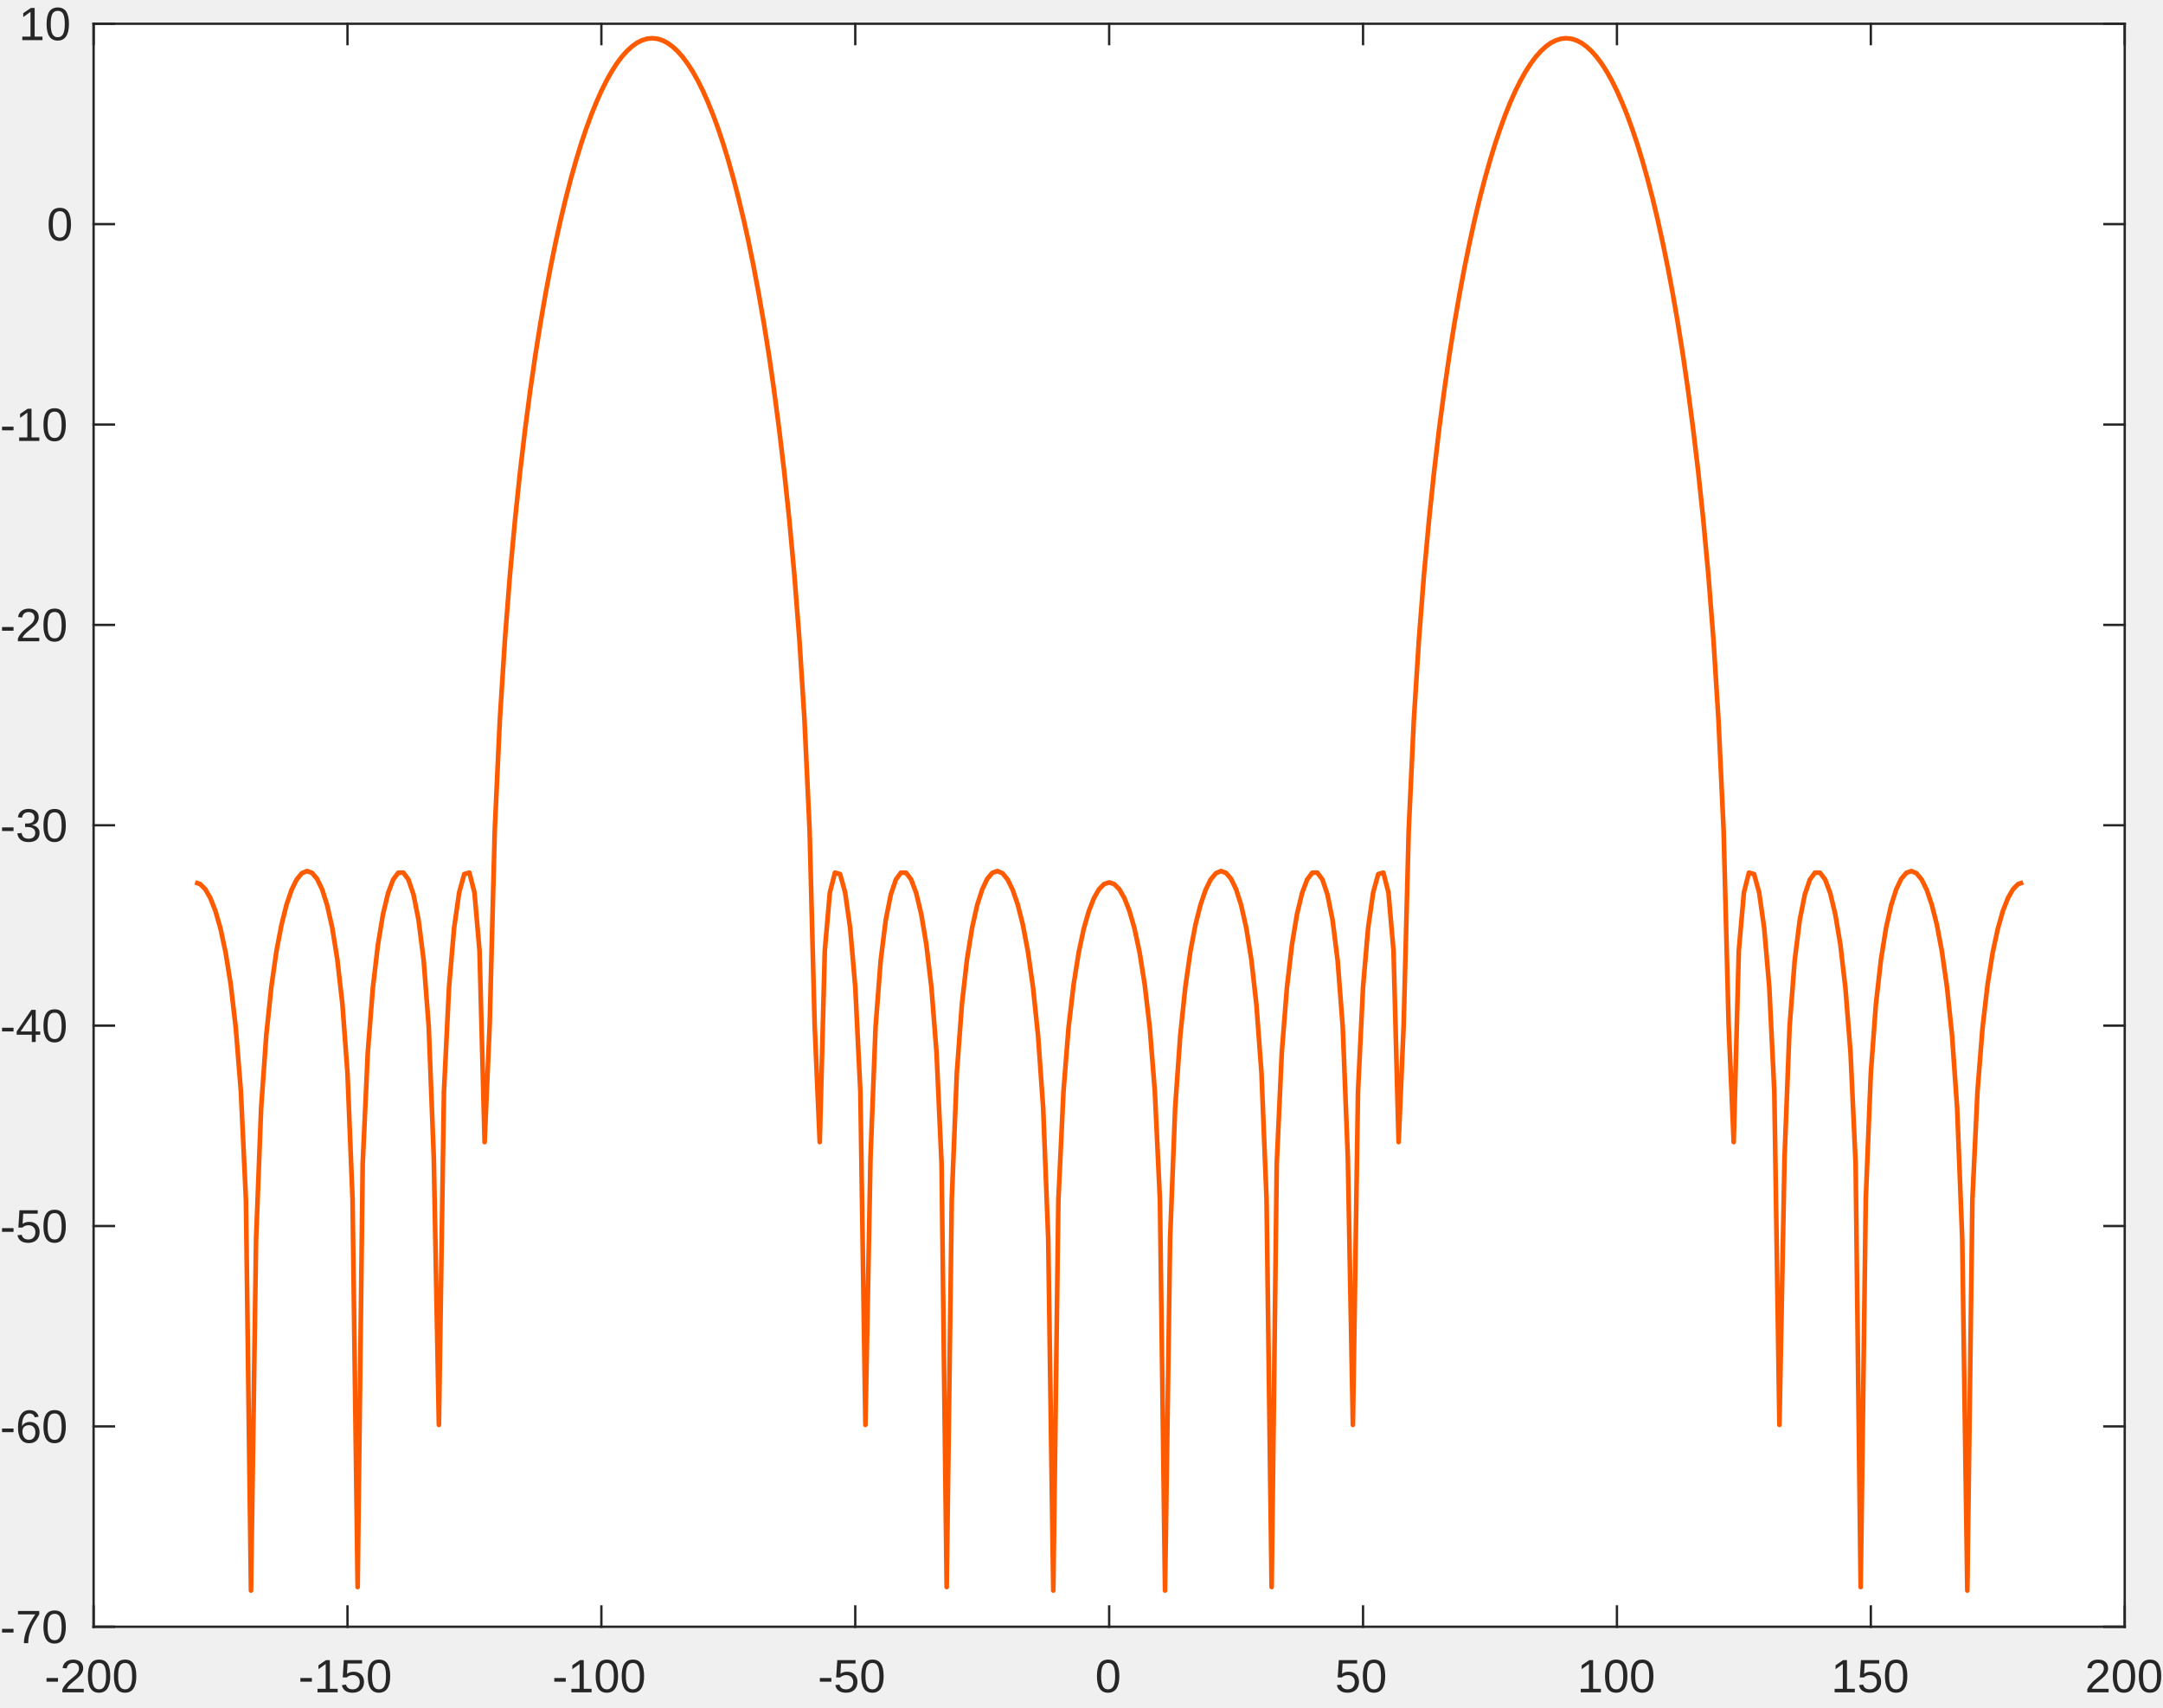
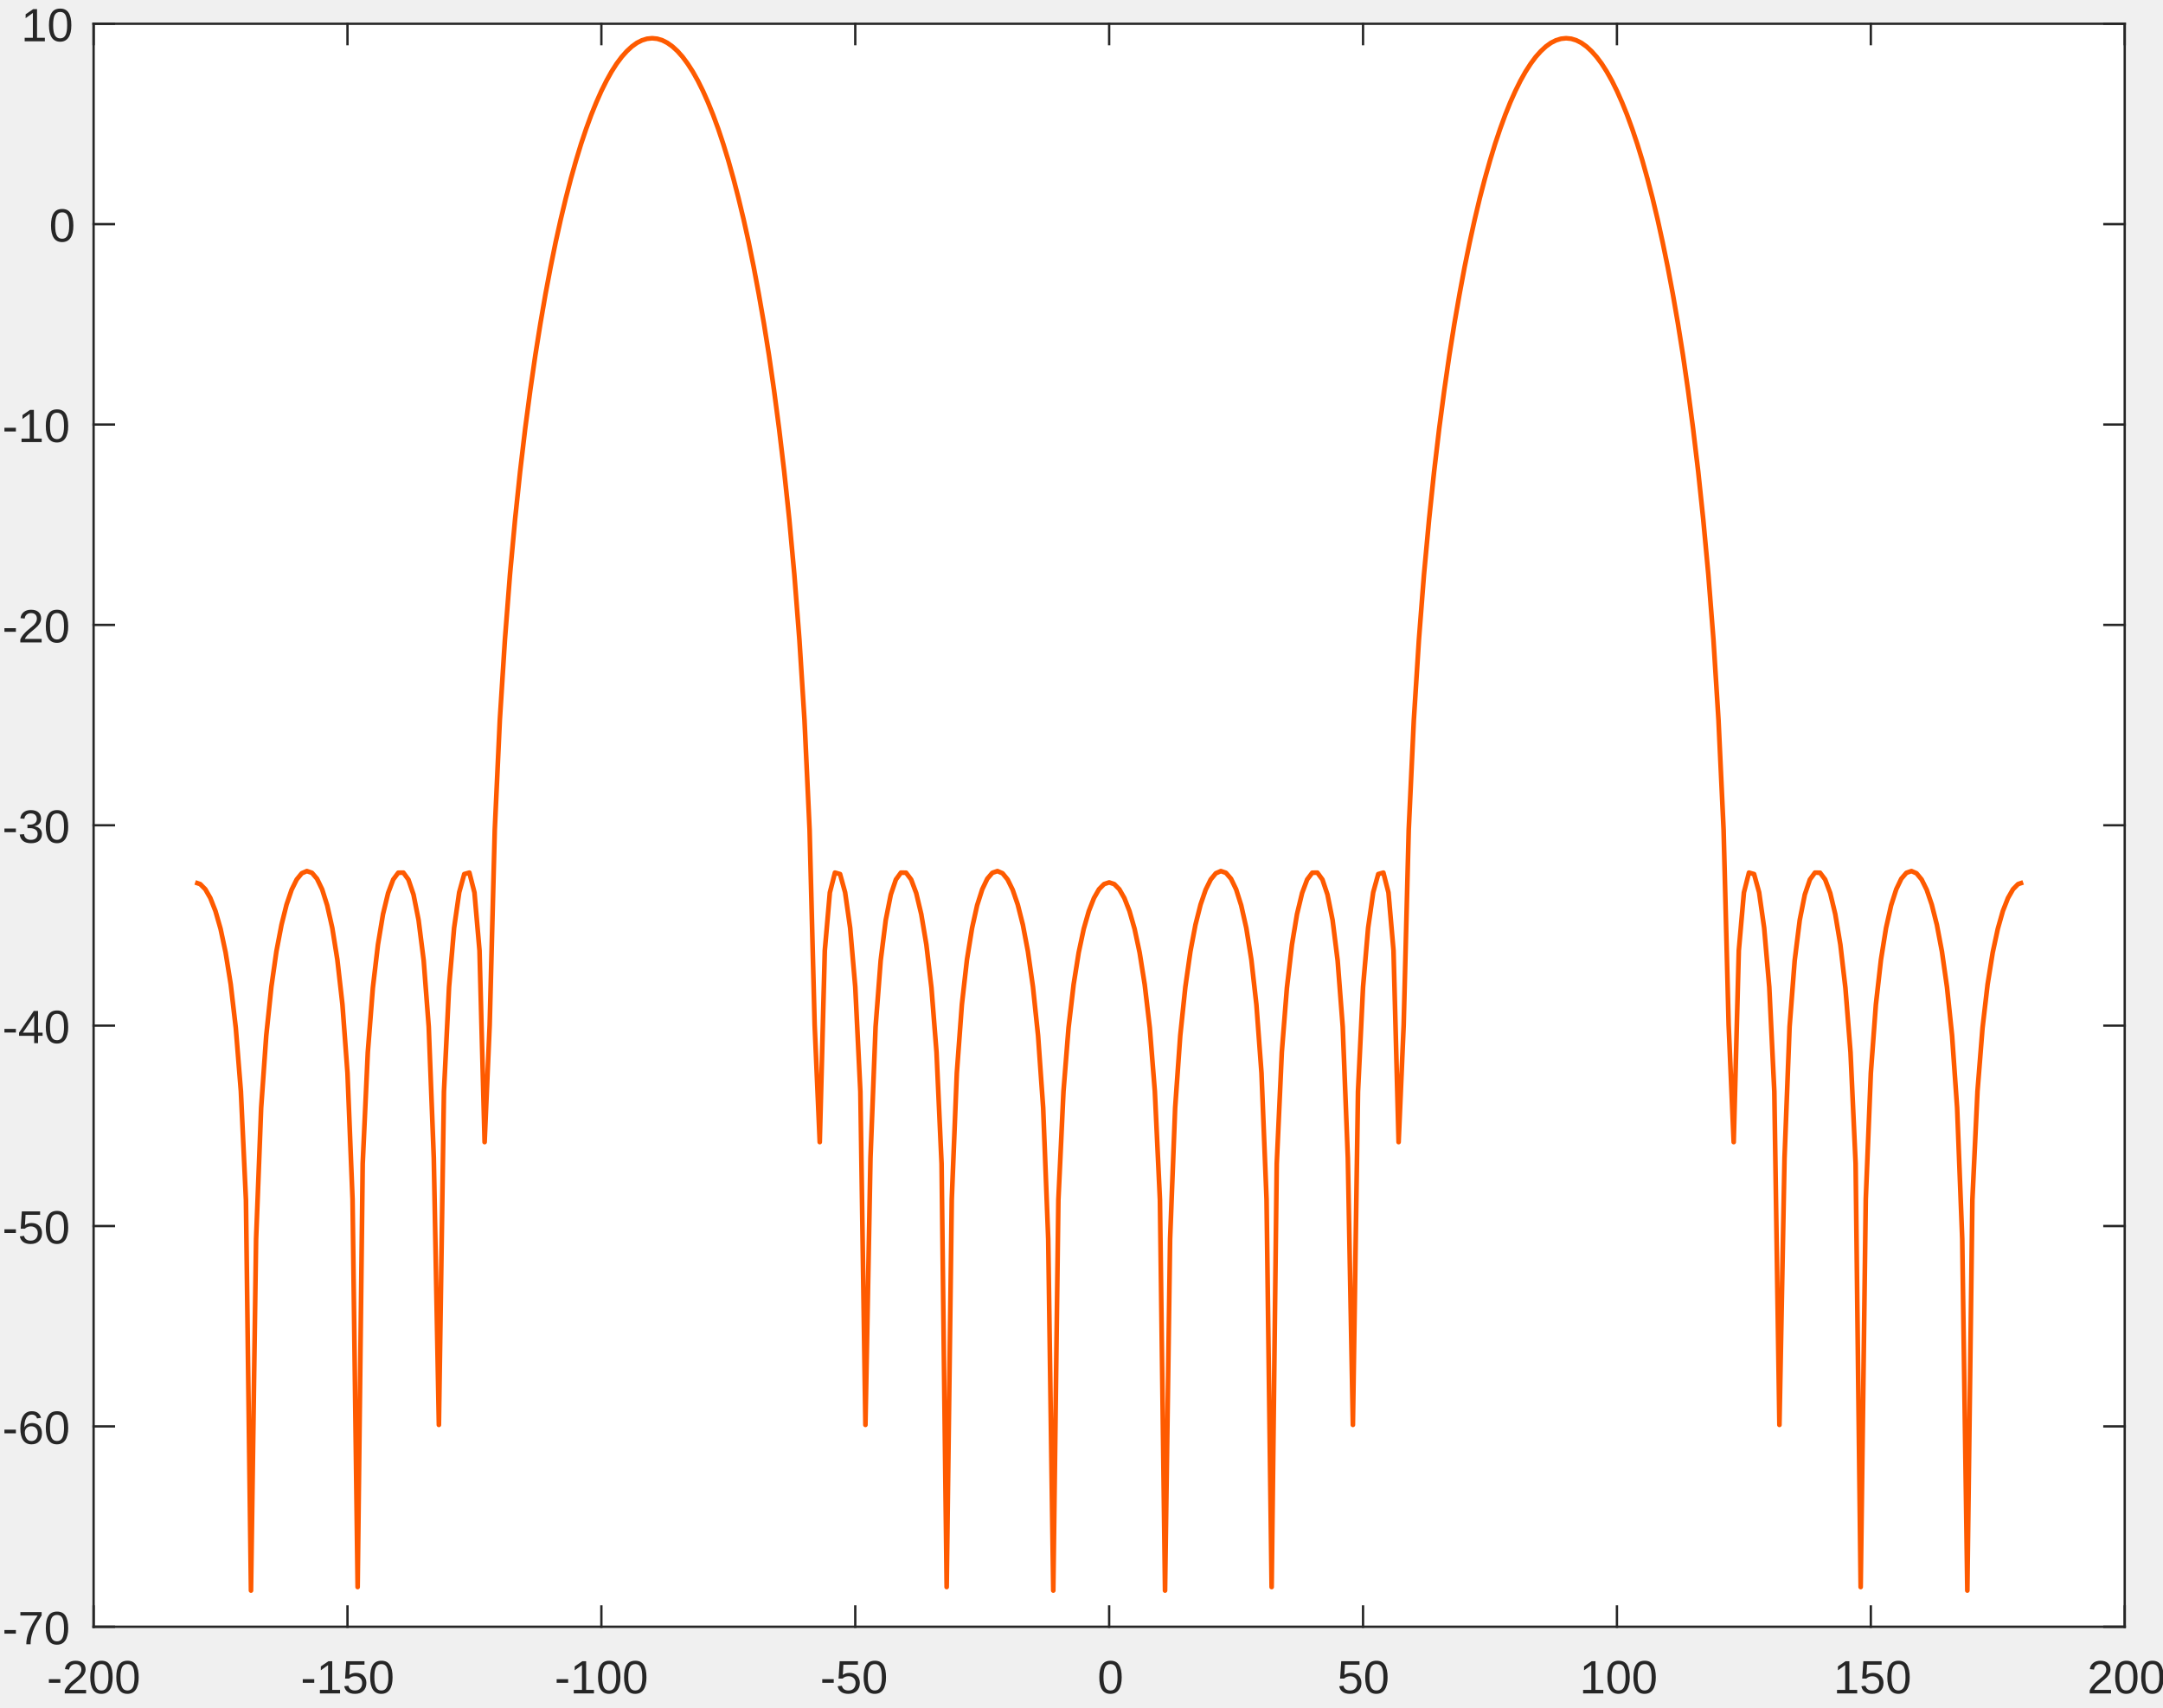
- <svg xmlns="http://www.w3.org/2000/svg" id="Livello_1" data-name="Livello 1" viewBox="0 0 462.18 364.83">
-   <defs>
-     <style>.cls-1{fill:#fff;}.cls-2,.cls-4{fill:none;stroke-linejoin:round;}.cls-2{stroke:#262626;stroke-linecap:square;stroke-width:0.5px;}.cls-3{font-size:10px;fill:#262626;font-family:ArialMT, Arial;}.cls-4{stroke:#fe5a00;}</style>
+ <svg xmlns="http://www.w3.org/2000/svg" id="Livello_1" data-name="Livello 1" viewBox="0 0 462.18 364.83" version="1.1">
+   <defs id="defs4">
+     <style id="style2">.cls-1{fill:#fff;}.cls-2,.cls-4{fill:none;stroke-linejoin:round;}.cls-2{stroke:#262626;stroke-linecap:square;stroke-width:0.5px;}.cls-3{font-size:10px;fill:#262626;font-family:ArialMT, Arial;}.cls-4{stroke:#fe5a00;}</style>
  </defs>
-   <rect class="cls-1" x="20" y="5.08" width="434" height="342.5" />
-   <line class="cls-2" x1="20" y1="347.58" x2="454" y2="347.58" />
-   <line class="cls-2" x1="20" y1="5.08" x2="454" y2="5.08" />
-   <line class="cls-2" x1="20" y1="347.58" x2="20" y2="343.24" />
-   <line class="cls-2" x1="74.25" y1="347.58" x2="74.25" y2="343.24" />
-   <line class="cls-2" x1="128.5" y1="347.58" x2="128.5" y2="343.24" />
-   <line class="cls-2" x1="182.75" y1="347.58" x2="182.75" y2="343.24" />
-   <line class="cls-2" x1="237" y1="347.58" x2="237" y2="343.24" />
-   <line class="cls-2" x1="291.25" y1="347.58" x2="291.25" y2="343.24" />
-   <line class="cls-2" x1="345.5" y1="347.58" x2="345.5" y2="343.24" />
-   <line class="cls-2" x1="399.75" y1="347.58" x2="399.75" y2="343.24" />
-   <line class="cls-2" x1="454" y1="347.58" x2="454" y2="343.24" />
-   <line class="cls-2" x1="20" y1="5.08" x2="20" y2="9.42" />
-   <line class="cls-2" x1="74.25" y1="5.08" x2="74.25" y2="9.42" />
-   <line class="cls-2" x1="128.5" y1="5.08" x2="128.5" y2="9.42" />
-   <line class="cls-2" x1="182.75" y1="5.08" x2="182.75" y2="9.42" />
-   <line class="cls-2" x1="237" y1="5.08" x2="237" y2="9.42" />
-   <line class="cls-2" x1="291.25" y1="5.08" x2="291.25" y2="9.42" />
-   <line class="cls-2" x1="345.5" y1="5.08" x2="345.5" y2="9.42" />
-   <line class="cls-2" x1="399.75" y1="5.08" x2="399.75" y2="9.42" />
-   <line class="cls-2" x1="454" y1="5.08" x2="454" y2="9.42" />
-   <text class="cls-3" transform="translate(9.5 361.58)">-200</text>
-   <text class="cls-3" transform="translate(63.75 361.58)">-150</text>
-   <text class="cls-3" transform="translate(118 361.58)">-100</text>
-   <text class="cls-3" transform="translate(174.75 361.58)">-50</text>
-   <text class="cls-3" transform="translate(234 361.58)">0</text>
-   <text class="cls-3" transform="translate(285.25 361.58)">50</text>
-   <text class="cls-3" transform="translate(337 361.58)">100</text>
-   <text class="cls-3" transform="translate(391.25 361.58)">150</text>
-   <text class="cls-3" transform="translate(445.5 361.58)">200</text>
-   <line class="cls-2" x1="20" y1="347.58" x2="20" y2="5.08" />
-   <line class="cls-2" x1="454" y1="347.58" x2="454" y2="5.08" />
-   <line class="cls-2" x1="20" y1="347.58" x2="24.34" y2="347.58" />
-   <line class="cls-2" x1="20" y1="304.77" x2="24.34" y2="304.77" />
-   <line class="cls-2" x1="20" y1="261.96" x2="24.34" y2="261.96" />
-   <line class="cls-2" x1="20" y1="219.14" x2="24.34" y2="219.14" />
-   <line class="cls-2" x1="20" y1="176.33" x2="24.34" y2="176.33" />
-   <line class="cls-2" x1="20" y1="133.52" x2="24.34" y2="133.52" />
-   <line class="cls-2" x1="20" y1="90.71" x2="24.34" y2="90.71" />
-   <line class="cls-2" x1="20" y1="47.89" x2="24.34" y2="47.89" />
-   <line class="cls-2" x1="20" y1="5.08" x2="24.34" y2="5.08" />
-   <line class="cls-2" x1="454" y1="347.58" x2="449.66" y2="347.58" />
-   <line class="cls-2" x1="454" y1="304.77" x2="449.66" y2="304.77" />
-   <line class="cls-2" x1="454" y1="261.96" x2="449.66" y2="261.96" />
-   <line class="cls-2" x1="454" y1="219.14" x2="449.66" y2="219.14" />
-   <line class="cls-2" x1="454" y1="176.33" x2="449.66" y2="176.33" />
-   <line class="cls-2" x1="454" y1="133.52" x2="449.66" y2="133.52" />
-   <line class="cls-2" x1="454" y1="90.71" x2="449.66" y2="90.71" />
-   <line class="cls-2" x1="454" y1="47.89" x2="449.66" y2="47.89" />
-   <line class="cls-2" x1="454" y1="5.08" x2="449.66" y2="5.08" />
-   <text class="cls-3" transform="translate(0 351.08)">-70</text>
-   <text class="cls-3" transform="translate(0 308.27)">-60</text>
-   <text class="cls-3" transform="translate(0 265.46)">-50</text>
-   <text class="cls-3" transform="translate(0 222.64)">-40</text>
-   <text class="cls-3" transform="translate(0 179.83)">-30</text>
-   <text class="cls-3" transform="translate(0 137.02)">-20</text>
-   <text class="cls-3" transform="translate(0 94.21)">-10</text>
-   <text class="cls-3" transform="translate(10 51.39)">0</text>
-   <text class="cls-3" transform="translate(4 8.58)">10</text>
-   <polyline class="cls-4" points="41.7 188.54 42.78 188.9 43.87 190 44.95 191.89 46.04 194.66 47.13 198.46 48.21 203.53 49.3 210.32 50.38 219.61 51.47 233.18 52.55 256.38 53.63 339.84 54.72 264.73 55.8 236.72 56.89 221.28 57.98 210.87 59.06 203.29 60.15 197.59 61.23 193.28 62.31 190.11 63.4 187.91 64.48 186.59 65.57 186.12 66.66 186.49 67.74 187.76 68.83 190.02 69.91 193.43 71 198.27 72.08 205.02 73.17 214.63 74.25 229.27 75.33 256.24 76.42 339.09 77.5 248.62 78.59 224.84 79.67 211.07 80.76 201.82 81.84 195.32 82.93 190.81 84.02 187.92 85.1 186.47 86.19 186.45 87.27 187.93 88.36 191.15 89.44 196.59 90.53 205.22 91.61 219.4 92.69 247.41 93.78 304.44 94.86 233.25 95.95 210.89 97.03 198.27 98.12 190.67 99.2 186.76 100.29 186.45 101.38 190.71 102.46 203.11 103.55 244.02 104.63 219 105.72 177.3 106.8 153.85 107.89 136.64 108.97 122.75 110.06 110.97 111.14 100.7 112.22 91.57 113.31 83.35 114.39 75.88 115.48 69.06 116.56 62.81 117.65 57.05 118.73 51.74 119.82 46.84 120.91 42.31 121.99 38.14 123.08 34.29 124.16 30.75 125.25 27.51 126.33 24.55 127.42 21.86 128.5 19.43 129.59 17.25 130.67 15.31 131.75 13.62 132.84 12.16 133.93 10.94 135.01 9.94 136.09 9.16 137.18 8.61 138.26 8.28 139.35 8.17 140.44 8.28 141.52 8.61 142.6 9.16 143.69 9.94 144.78 10.94 145.86 12.16 146.94 13.62 148.03 15.31 149.12 17.25 150.2 19.43 151.28 21.86 152.37 24.55 153.46 27.51 154.54 30.75 155.63 34.29 156.71 38.14 157.79 42.31 158.88 46.84 159.97 51.74 161.05 57.05 162.13 62.81 163.22 69.06 164.31 75.88 165.39 83.35 166.47 91.57 167.56 100.7 168.65 110.97 169.73 122.75 170.81 136.64 171.9 153.85 172.99 177.3 174.07 219 175.16 244.02 176.24 203.11 177.32 190.71 178.41 186.45 179.5 186.76 180.58 190.67 181.66 198.27 182.75 210.89 183.84 233.25 184.92 304.44 186 247.41 187.09 219.4 188.18 205.22 189.26 196.59 190.34 191.15 191.43 187.93 192.51 186.45 193.6 186.47 194.69 187.92 195.77 190.81 196.85 195.32 197.94 201.82 199.03 211.07 200.11 224.84 201.19 248.62 202.28 339.09 203.37 256.24 204.45 229.27 205.53 214.63 206.62 205.02 207.71 198.27 208.79 193.43 209.88 190.02 210.96 187.76 212.04 186.49 213.13 186.12 214.22 186.59 215.3 187.91 216.38 190.11 217.47 193.28 218.56 197.59 219.64 203.29 220.72 210.87 221.81 221.28 222.9 236.72 223.98 264.73 225.06 339.84 226.15 256.38 227.24 233.18 228.32 219.61 229.41 210.32 230.49 203.53 231.57 198.46 232.66 194.66 233.75 191.89 234.83 190 235.91 188.9 237 188.54 238.09 188.9 239.17 190 240.25 191.89 241.34 194.66 242.43 198.46 243.51 203.53 244.59 210.32 245.68 219.61 246.76 233.18 247.85 256.38 248.94 339.84 250.02 264.73 251.1 236.72 252.19 221.28 253.28 210.87 254.36 203.29 255.44 197.59 256.53 193.28 257.62 190.11 258.7 187.91 259.79 186.59 260.87 186.12 261.95 186.49 263.04 187.76 264.13 190.02 265.21 193.43 266.3 198.27 267.38 205.02 268.46 214.63 269.55 229.27 270.63 256.24 271.72 339.09 272.81 248.62 273.89 224.84 274.98 211.07 276.06 201.82 277.14 195.32 278.23 190.81 279.31 187.92 280.4 186.47 281.49 186.45 282.57 187.93 283.65 191.15 284.74 196.59 285.82 205.22 286.91 219.4 288 247.41 289.08 304.44 290.17 233.25 291.25 210.89 292.33 198.27 293.42 190.67 294.5 186.76 295.59 186.45 296.68 190.71 297.76 203.11 298.85 244.02 299.93 219 301.01 177.3 302.1 153.85 303.19 136.64 304.27 122.75 305.36 110.97 306.44 100.7 307.52 91.57 308.61 83.35 309.69 75.88 310.78 69.06 311.87 62.81 312.95 57.05 314.04 51.74 315.12 46.84 316.2 42.31 317.29 38.14 318.38 34.29 319.46 30.75 320.55 27.51 321.63 24.55 322.71 21.86 323.8 19.43 324.88 17.25 325.97 15.31 327.06 13.62 328.14 12.16 329.23 10.94 330.31 9.94 331.39 9.16 332.48 8.61 333.56 8.28 334.65 8.17 335.74 8.28 336.82 8.61 337.9 9.16 338.99 9.94 340.07 10.94 341.16 12.16 342.25 13.62 343.33 15.31 344.42 17.25 345.5 19.43 346.58 21.86 347.67 24.55 348.75 27.51 349.84 30.75 350.93 34.29 352.01 38.14 353.1 42.31 354.18 46.84 355.26 51.74 356.35 57.05 357.44 62.81 358.52 69.06 359.61 75.88 360.69 83.35 361.77 91.57 362.86 100.7 363.94 110.97 365.03 122.75 366.12 136.64 367.2 153.85 368.29 177.3 369.37 219 370.45 244.02 371.54 203.11 372.63 190.71 373.71 186.45 374.8 186.76 375.88 190.67 376.96 198.27 378.05 210.89 379.13 233.25 380.22 304.44 381.31 247.41 382.39 219.4 383.48 205.22 384.56 196.59 385.64 191.15 386.73 187.93 387.81 186.45 388.9 186.47 389.99 187.92 391.07 190.81 392.15 195.32 393.24 201.82 394.32 211.07 395.41 224.84 396.5 248.62 397.58 339.09 398.67 256.24 399.75 229.27 400.83 214.63 401.92 205.02 403 198.27 404.09 193.43 405.18 190.02 406.26 187.76 407.35 186.49 408.43 186.12 409.51 186.59 410.6 187.91 411.69 190.11 412.77 193.28 413.86 197.59 414.94 203.29 416.02 210.87 417.11 221.28 418.19 236.72 419.28 264.73 420.37 339.84 421.45 256.38 422.54 233.18 423.62 219.61 424.7 210.32 425.79 203.53 426.88 198.46 427.96 194.66 429.05 191.89 430.13 190 431.21 188.9 432.3 188.54" />
+   <rect class="cls-1" x="20" y="5.08" width="434" height="342.5" id="rect6" />
+   <line class="cls-2" x1="20" y1="347.58" x2="454" y2="347.58" id="line8" />
+   <line class="cls-2" x1="20" y1="5.08" x2="454" y2="5.08" id="line10" />
+   <line class="cls-2" x1="20" y1="347.58" x2="20" y2="343.24" id="line12" />
+   <line class="cls-2" x1="74.25" y1="347.58" x2="74.25" y2="343.24" id="line14" />
+   <line class="cls-2" x1="128.5" y1="347.58" x2="128.5" y2="343.24" id="line16" />
+   <line class="cls-2" x1="182.75" y1="347.58" x2="182.75" y2="343.24" id="line18" />
+   <line class="cls-2" x1="237" y1="347.58" x2="237" y2="343.24" id="line20" />
+   <line class="cls-2" x1="291.25" y1="347.58" x2="291.25" y2="343.24" id="line22" />
+   <line class="cls-2" x1="345.5" y1="347.58" x2="345.5" y2="343.24" id="line24" />
+   <line class="cls-2" x1="399.75" y1="347.58" x2="399.75" y2="343.24" id="line26" />
+   <line class="cls-2" x1="454" y1="347.58" x2="454" y2="343.24" id="line28" />
+   <line class="cls-2" x1="20" y1="5.08" x2="20" y2="9.42" id="line30" />
+   <line class="cls-2" x1="74.25" y1="5.08" x2="74.25" y2="9.42" id="line32" />
+   <line class="cls-2" x1="128.5" y1="5.08" x2="128.5" y2="9.42" id="line34" />
+   <line class="cls-2" x1="182.75" y1="5.08" x2="182.75" y2="9.42" id="line36" />
+   <line class="cls-2" x1="237" y1="5.08" x2="237" y2="9.42" id="line38" />
+   <line class="cls-2" x1="291.25" y1="5.08" x2="291.25" y2="9.42" id="line40" />
+   <line class="cls-2" x1="345.5" y1="5.08" x2="345.5" y2="9.42" id="line42" />
+   <line class="cls-2" x1="399.75" y1="5.08" x2="399.75" y2="9.42" id="line44" />
+   <line class="cls-2" x1="454" y1="5.08" x2="454" y2="9.42" id="line46" />
+   <line class="cls-2" x1="20" y1="347.58" x2="20" y2="5.08" id="line66" />
+   <line class="cls-2" x1="454" y1="347.58" x2="454" y2="5.08" id="line68" />
+   <line class="cls-2" x1="20" y1="347.58" x2="24.34" y2="347.58" id="line70" />
+   <line class="cls-2" x1="20" y1="304.77" x2="24.34" y2="304.77" id="line72" />
+   <line class="cls-2" x1="20" y1="261.96" x2="24.34" y2="261.96" id="line74" />
+   <line class="cls-2" x1="20" y1="219.14" x2="24.34" y2="219.14" id="line76" />
+   <line class="cls-2" x1="20" y1="176.33" x2="24.34" y2="176.33" id="line78" />
+   <line class="cls-2" x1="20" y1="133.52" x2="24.34" y2="133.52" id="line80" />
+   <line class="cls-2" x1="20" y1="90.71" x2="24.34" y2="90.71" id="line82" />
+   <line class="cls-2" x1="20" y1="47.89" x2="24.34" y2="47.89" id="line84" />
+   <line class="cls-2" x1="20" y1="5.08" x2="24.34" y2="5.08" id="line86" />
+   <line class="cls-2" x1="454" y1="347.58" x2="449.66" y2="347.58" id="line88" />
+   <line class="cls-2" x1="454" y1="304.77" x2="449.66" y2="304.77" id="line90" />
+   <line class="cls-2" x1="454" y1="261.96" x2="449.66" y2="261.96" id="line92" />
+   <line class="cls-2" x1="454" y1="219.14" x2="449.66" y2="219.14" id="line94" />
+   <line class="cls-2" x1="454" y1="176.33" x2="449.66" y2="176.33" id="line96" />
+   <line class="cls-2" x1="454" y1="133.52" x2="449.66" y2="133.52" id="line98" />
+   <line class="cls-2" x1="454" y1="90.71" x2="449.66" y2="90.71" id="line100" />
+   <line class="cls-2" x1="454" y1="47.89" x2="449.66" y2="47.89" id="line102" />
+   <line class="cls-2" x1="454" y1="5.08" x2="449.66" y2="5.08" id="line104" />
+   <polyline class="cls-4" points="41.7 188.54 42.78 188.9 43.87 190 44.95 191.89 46.04 194.66 47.13 198.46 48.21 203.53 49.3 210.32 50.38 219.61 51.47 233.18 52.55 256.38 53.63 339.84 54.72 264.73 55.8 236.72 56.89 221.28 57.98 210.87 59.06 203.29 60.15 197.59 61.23 193.28 62.31 190.11 63.4 187.91 64.48 186.59 65.57 186.12 66.66 186.49 67.74 187.76 68.83 190.02 69.91 193.43 71 198.27 72.08 205.02 73.17 214.63 74.25 229.27 75.33 256.24 76.42 339.09 77.5 248.62 78.59 224.84 79.67 211.07 80.76 201.82 81.84 195.32 82.93 190.81 84.02 187.92 85.1 186.47 86.19 186.45 87.27 187.93 88.36 191.15 89.44 196.59 90.53 205.22 91.61 219.4 92.69 247.41 93.78 304.44 94.86 233.25 95.95 210.89 97.03 198.27 98.12 190.67 99.2 186.76 100.29 186.45 101.38 190.71 102.46 203.11 103.55 244.02 104.63 219 105.72 177.3 106.8 153.85 107.89 136.64 108.97 122.75 110.06 110.97 111.14 100.7 112.22 91.57 113.31 83.35 114.39 75.88 115.48 69.06 116.56 62.81 117.65 57.05 118.73 51.74 119.82 46.84 120.91 42.31 121.99 38.14 123.08 34.29 124.16 30.75 125.25 27.51 126.33 24.55 127.42 21.86 128.5 19.43 129.59 17.25 130.67 15.31 131.75 13.62 132.84 12.16 133.93 10.94 135.01 9.94 136.09 9.16 137.18 8.61 138.26 8.28 139.35 8.17 140.44 8.28 141.52 8.61 142.6 9.16 143.69 9.94 144.78 10.94 145.86 12.16 146.94 13.62 148.03 15.31 149.12 17.25 150.2 19.43 151.28 21.86 152.37 24.55 153.46 27.51 154.54 30.75 155.63 34.29 156.71 38.14 157.79 42.31 158.88 46.84 159.97 51.74 161.05 57.05 162.13 62.81 163.22 69.06 164.31 75.88 165.39 83.35 166.47 91.57 167.56 100.7 168.65 110.97 169.73 122.75 170.81 136.64 171.9 153.85 172.99 177.3 174.07 219 175.16 244.02 176.24 203.11 177.32 190.71 178.41 186.45 179.5 186.76 180.58 190.67 181.66 198.27 182.75 210.89 183.84 233.25 184.92 304.44 186 247.41 187.09 219.4 188.18 205.22 189.26 196.59 190.34 191.15 191.43 187.93 192.51 186.45 193.6 186.47 194.69 187.92 195.77 190.81 196.85 195.32 197.94 201.82 199.03 211.07 200.11 224.84 201.19 248.62 202.28 339.09 203.37 256.24 204.45 229.27 205.53 214.63 206.62 205.02 207.71 198.27 208.79 193.43 209.88 190.02 210.96 187.76 212.04 186.49 213.13 186.12 214.22 186.59 215.3 187.91 216.38 190.11 217.47 193.28 218.56 197.59 219.64 203.29 220.72 210.87 221.81 221.28 222.9 236.72 223.98 264.73 225.06 339.84 226.15 256.38 227.24 233.18 228.32 219.61 229.41 210.32 230.49 203.53 231.57 198.46 232.66 194.66 233.75 191.89 234.83 190 235.91 188.9 237 188.54 238.09 188.9 239.17 190 240.25 191.89 241.34 194.66 242.43 198.46 243.51 203.53 244.59 210.32 245.68 219.61 246.76 233.18 247.85 256.38 248.94 339.84 250.02 264.73 251.1 236.72 252.19 221.28 253.28 210.87 254.36 203.29 255.44 197.59 256.53 193.28 257.62 190.11 258.7 187.91 259.79 186.59 260.87 186.12 261.95 186.49 263.04 187.76 264.13 190.02 265.21 193.43 266.3 198.27 267.38 205.02 268.46 214.63 269.55 229.27 270.63 256.24 271.72 339.09 272.81 248.62 273.89 224.84 274.98 211.07 276.06 201.82 277.14 195.32 278.23 190.81 279.31 187.92 280.4 186.47 281.49 186.45 282.57 187.93 283.65 191.15 284.74 196.59 285.82 205.22 286.91 219.4 288 247.41 289.08 304.44 290.17 233.25 291.25 210.89 292.33 198.27 293.42 190.67 294.5 186.76 295.59 186.45 296.68 190.71 297.76 203.11 298.85 244.02 299.93 219 301.01 177.3 302.1 153.85 303.19 136.64 304.27 122.75 305.36 110.97 306.44 100.7 307.52 91.57 308.61 83.35 309.69 75.88 310.78 69.06 311.87 62.81 312.95 57.05 314.04 51.74 315.12 46.84 316.2 42.31 317.29 38.14 318.38 34.29 319.46 30.75 320.55 27.51 321.63 24.55 322.71 21.86 323.8 19.43 324.88 17.25 325.97 15.31 327.06 13.62 328.14 12.16 329.23 10.94 330.31 9.94 331.39 9.16 332.48 8.61 333.56 8.28 334.65 8.17 335.74 8.28 336.82 8.61 337.9 9.16 338.99 9.94 340.07 10.94 341.16 12.16 342.25 13.62 343.33 15.31 344.42 17.25 345.5 19.43 346.58 21.86 347.67 24.55 348.75 27.51 349.84 30.75 350.93 34.29 352.01 38.14 353.1 42.31 354.18 46.84 355.26 51.74 356.35 57.05 357.44 62.81 358.52 69.06 359.61 75.88 360.69 83.35 361.77 91.57 362.86 100.7 363.94 110.97 365.03 122.75 366.12 136.64 367.2 153.85 368.29 177.3 369.37 219 370.45 244.02 371.54 203.11 372.63 190.71 373.71 186.45 374.8 186.76 375.88 190.67 376.96 198.27 378.05 210.89 379.13 233.25 380.22 304.44 381.31 247.41 382.39 219.4 383.48 205.22 384.56 196.59 385.64 191.15 386.73 187.93 387.81 186.45 388.9 186.47 389.99 187.92 391.07 190.81 392.15 195.32 393.24 201.82 394.32 211.07 395.41 224.84 396.5 248.62 397.58 339.09 398.67 256.24 399.75 229.27 400.83 214.63 401.92 205.02 403 198.27 404.09 193.43 405.18 190.02 406.26 187.76 407.35 186.49 408.43 186.12 409.51 186.59 410.6 187.91 411.69 190.11 412.77 193.28 413.86 197.59 414.94 203.29 416.02 210.87 417.11 221.28 418.19 236.72 419.28 264.73 420.37 339.84 421.45 256.38 422.54 233.18 423.62 219.61 424.7 210.32 425.79 203.53 426.88 198.46 427.96 194.66 429.05 191.89 430.13 190 431.21 188.9 432.3 188.54" id="polyline124" />
+   <g id="layer1">
+     <text class="cls-3" id="text48" style="font-size:10px;font-family:ArialMT, Arial;fill:#262626" x="10.007" y="361.821">-200</text>
+     <text class="cls-3" id="text50" style="font-size:10px;font-family:ArialMT, Arial;fill:#262626" x="64.257" y="361.821">-150</text>
+     <text class="cls-3" id="text52" style="font-size:10px;font-family:ArialMT, Arial;fill:#262626" x="118.507" y="361.821">-100</text>
+     <text class="cls-3" id="text54" style="font-size:10px;font-family:ArialMT, Arial;fill:#262626" x="175.257" y="361.821">-50</text>
+     <text class="cls-3" id="text56" style="font-size:10px;font-family:ArialMT, Arial;fill:#262626" x="234.507" y="361.821">0</text>
+     <text class="cls-3" id="text58" style="font-size:10px;font-family:ArialMT, Arial;fill:#262626" x="285.757" y="361.821">50</text>
+     <text class="cls-3" id="text60" style="font-size:10px;font-family:ArialMT, Arial;fill:#262626" x="337.507" y="361.821">100</text>
+     <text class="cls-3" id="text62" style="font-size:10px;font-family:ArialMT, Arial;fill:#262626" x="391.757" y="361.821">150</text>
+     <text class="cls-3" id="text64" style="font-size:10px;font-family:ArialMT, Arial;fill:#262626" x="446.007" y="361.821">200</text>
+     <text class="cls-3" id="text106" style="font-size:10px;font-family:ArialMT, Arial;fill:#262626" x="0.507" y="351.321">-70</text>
+     <text class="cls-3" id="text108" style="font-size:10px;font-family:ArialMT, Arial;fill:#262626" x="0.507" y="308.511">-60</text>
+     <text class="cls-3" id="text110" style="font-size:10px;font-family:ArialMT, Arial;fill:#262626" x="0.507" y="265.701">-50</text>
+     <text class="cls-3" id="text112" style="font-size:10px;font-family:ArialMT, Arial;fill:#262626" x="0.507" y="222.881">-40</text>
+     <text class="cls-3" id="text114" style="font-size:10px;font-family:ArialMT, Arial;fill:#262626" x="0.507" y="180.071">-30</text>
+     <text class="cls-3" id="text116" style="font-size:10px;font-family:ArialMT, Arial;fill:#262626" x="0.507" y="137.261">-20</text>
+     <text class="cls-3" id="text118" style="font-size:10px;font-family:ArialMT, Arial;fill:#262626" x="0.507" y="94.451">-10</text>
+     <text class="cls-3" id="text120" style="font-size:10px;font-family:ArialMT, Arial;fill:#262626" x="10.507" y="51.631">0</text>
+     <text class="cls-3" id="text122" style="font-size:10px;font-family:ArialMT, Arial;fill:#262626" x="4.507" y="8.821">10</text>
+   </g>
</svg>
